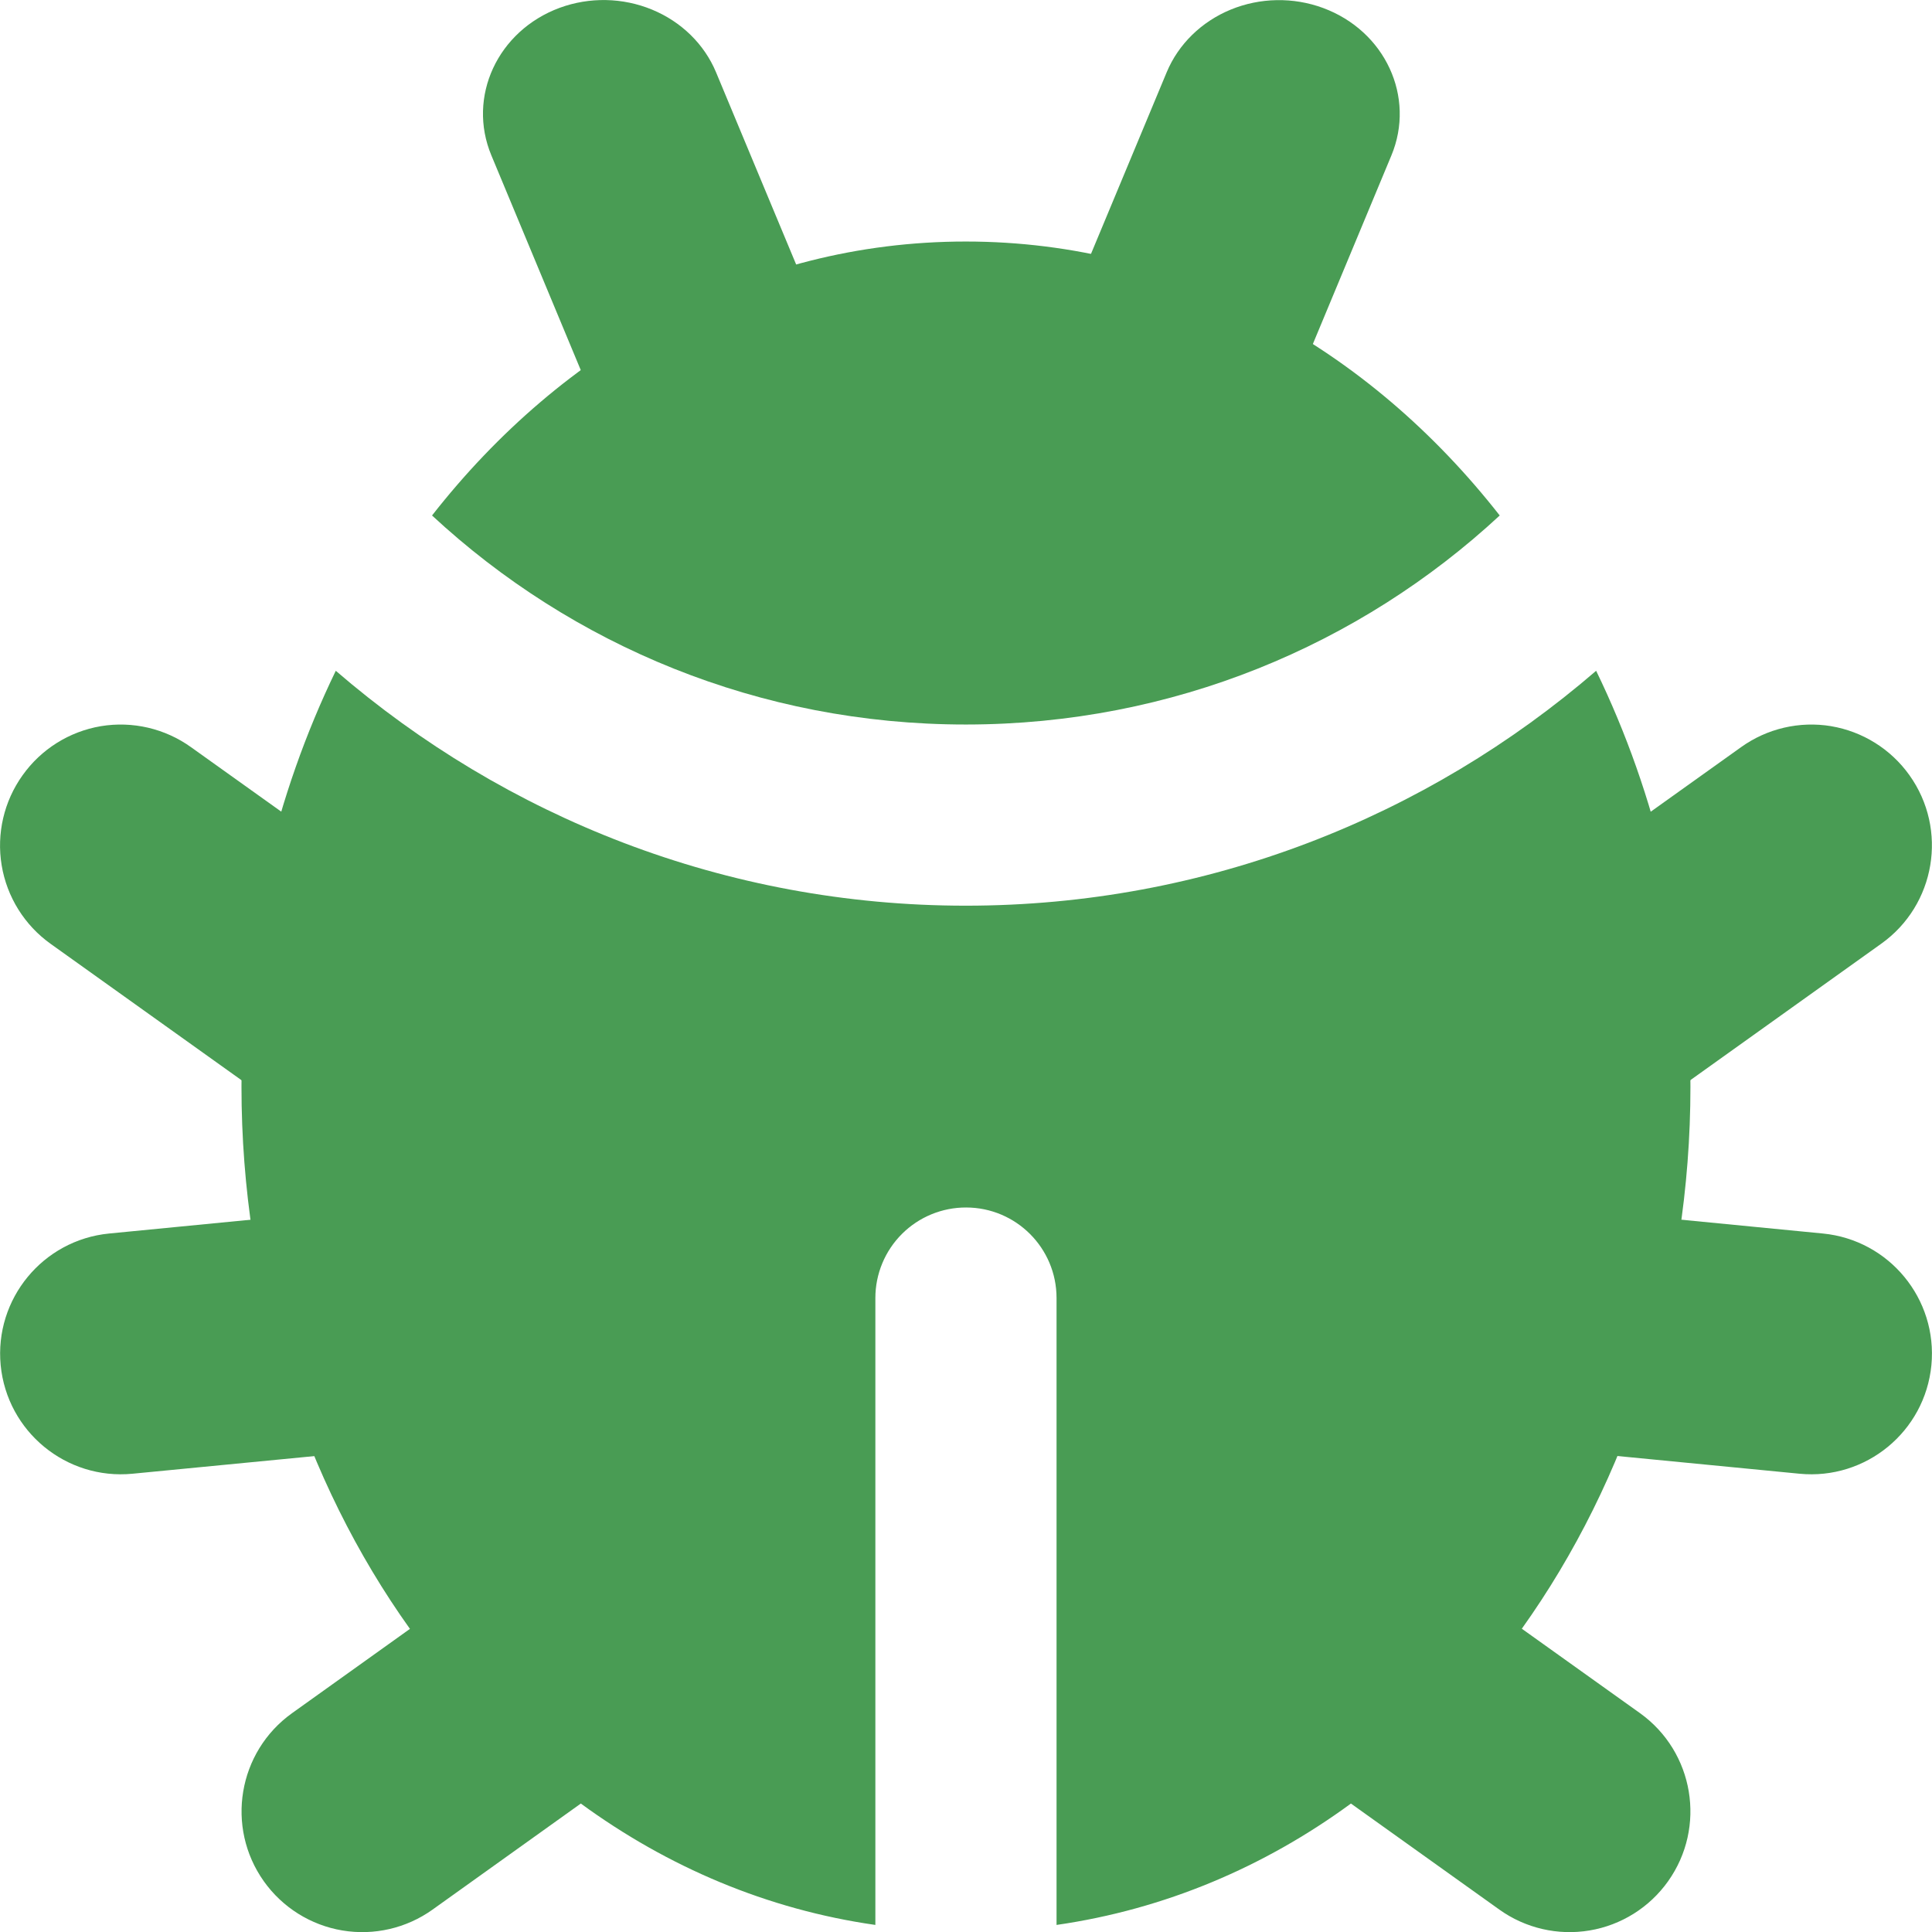
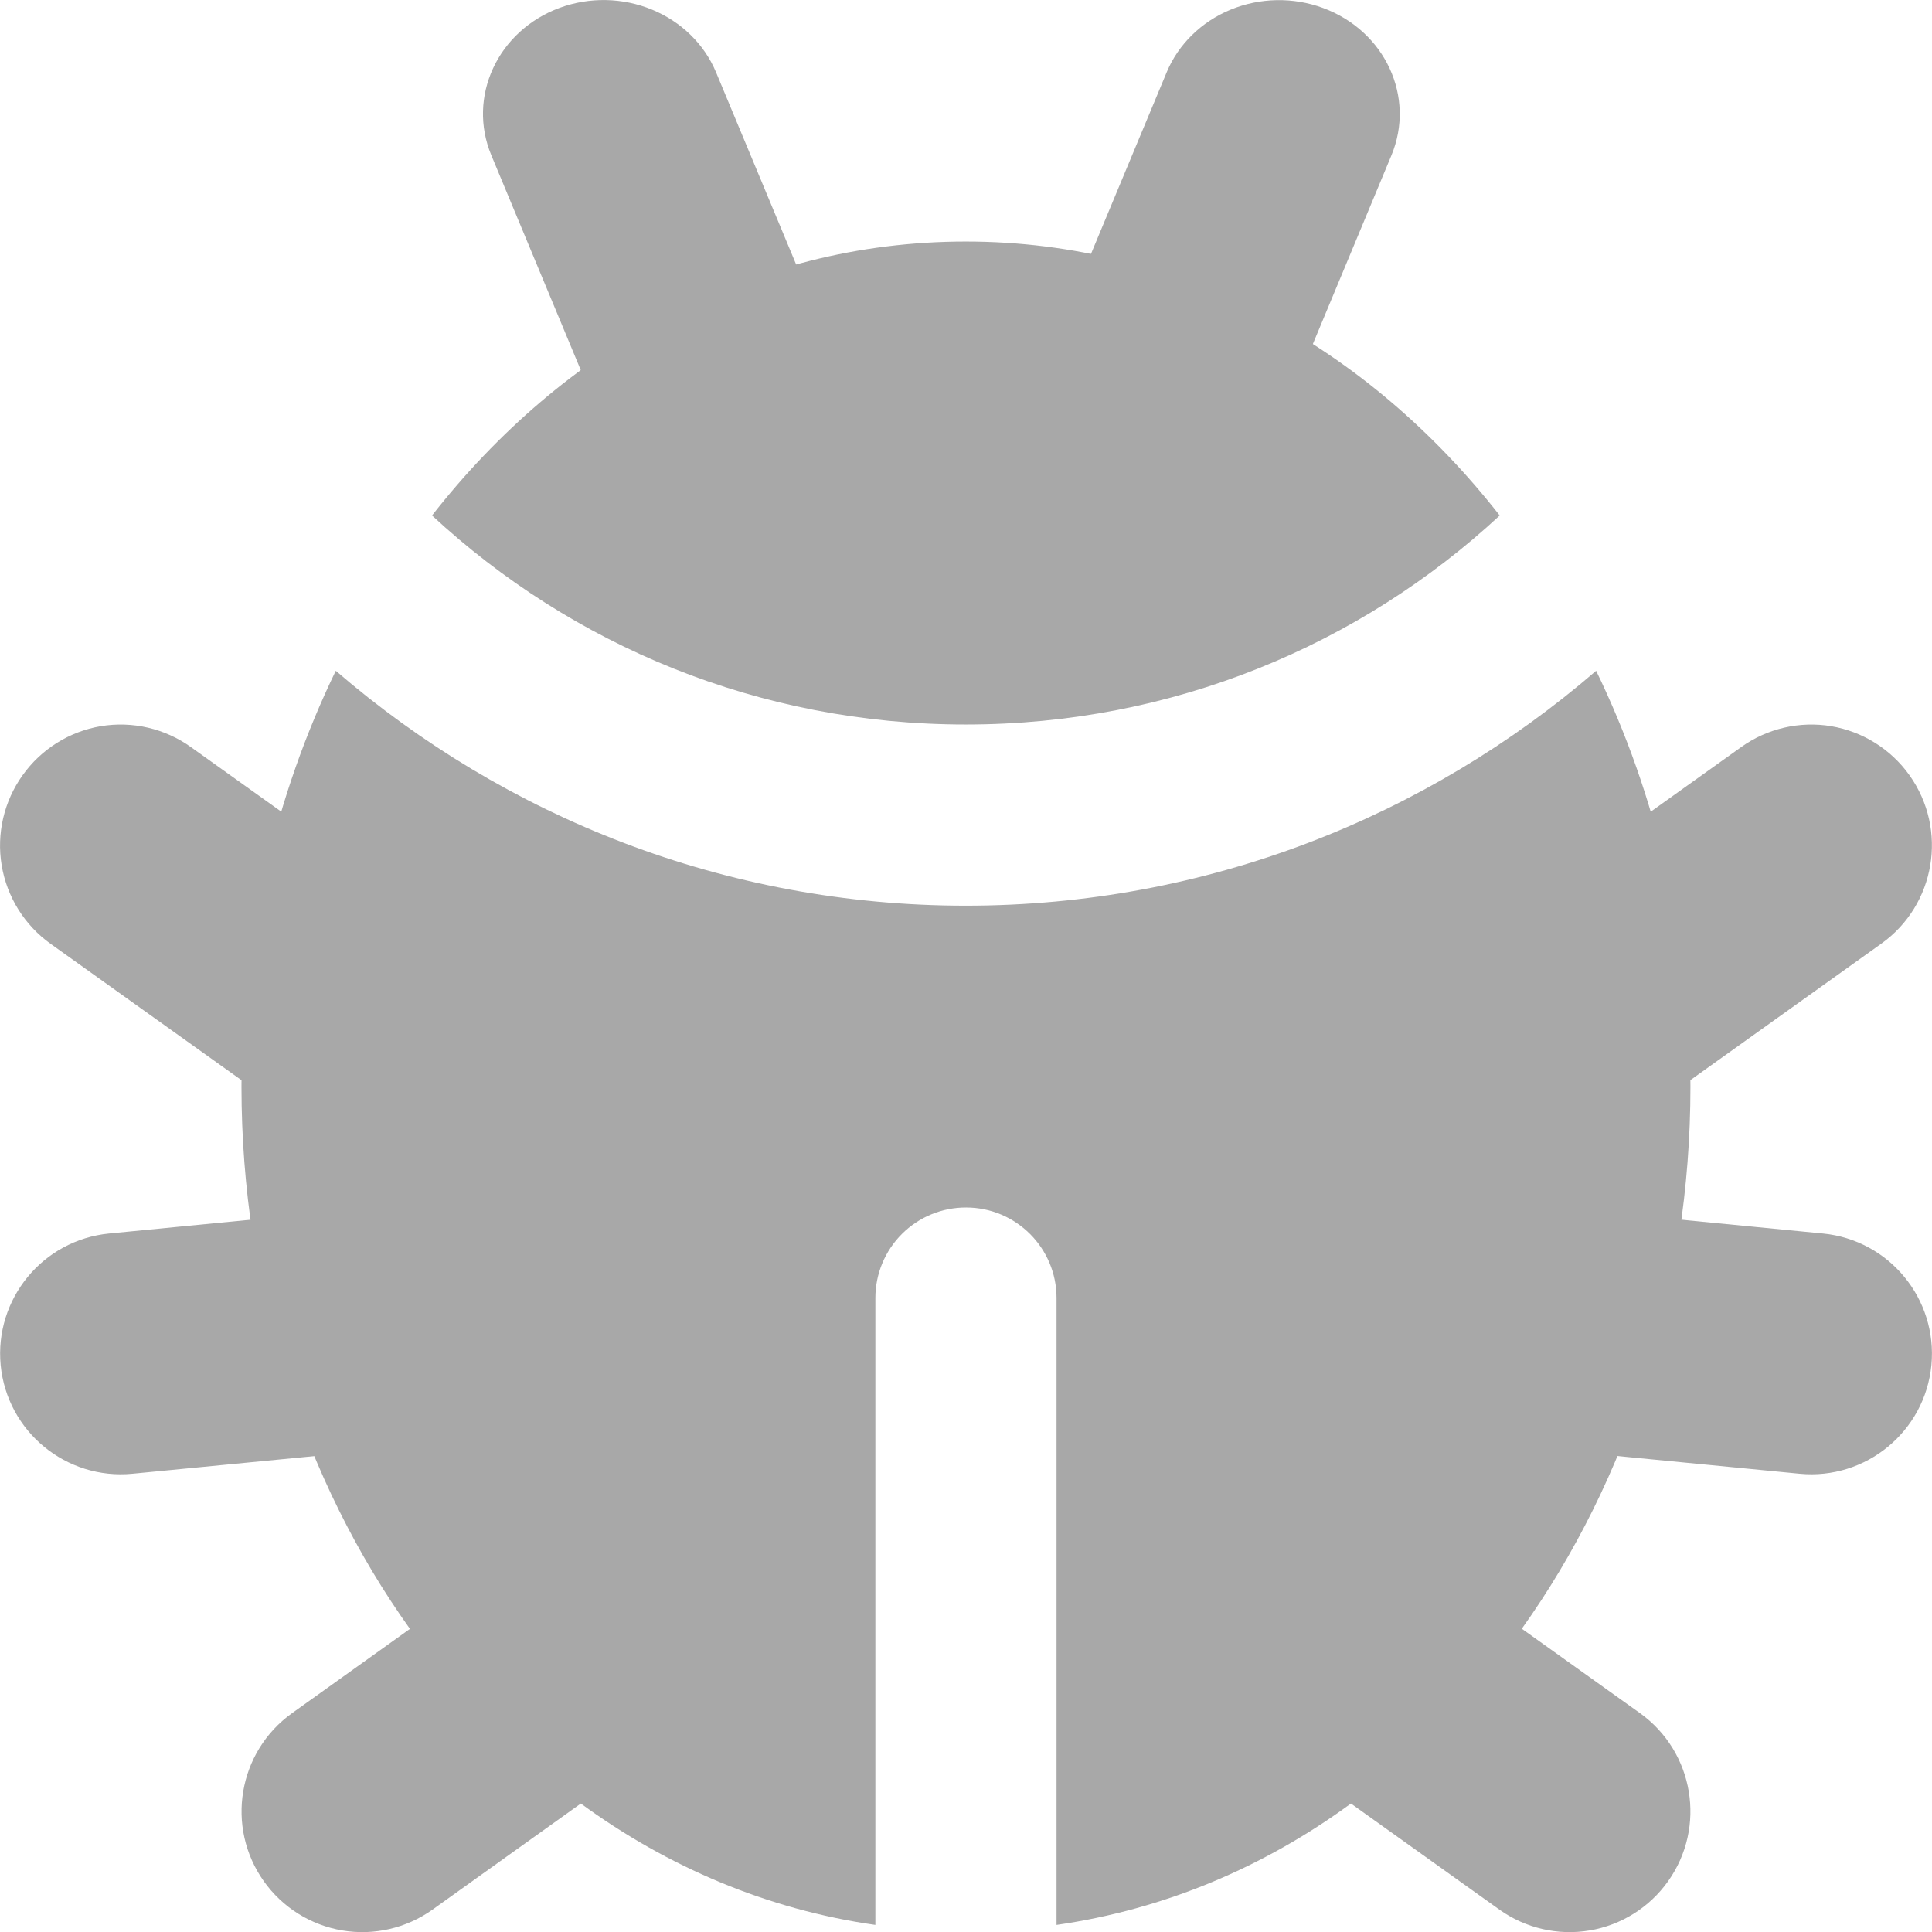
<svg xmlns="http://www.w3.org/2000/svg" width="16" height="16" viewBox="0 0 16 16" version="1.1" id="svg1" xml:space="preserve">
  <defs id="defs1" />
  <g id="layer2" transform="matrix(1.253483,0,0,1.253483,-1.823278,-2.396992)">
-     <path style="color:#000000;fill:#499C54;fill-opacity:1;stroke-width:1;stroke-linecap:round;stroke-linejoin:round;-inkscape-stroke:none" d="M 5.763,1.976 A 0.798,0.752 0 0 0 5.152,1.964 0.798,0.752 0 0 0 4.701,2.939 L 5.97,5.987 A 0.798,0.752 0 0 0 7.006,6.413 0.798,0.752 0 0 0 7.455,5.436 L 6.185,2.389 A 0.798,0.752 0 0 0 5.763,1.976 Z" id="path11" />
-     <path style="color:#000000;fill:#499C54;fill-opacity:1;stroke-width:1;stroke-linecap:round;stroke-linejoin:round;-inkscape-stroke:none" d="m 9.585,1.976 a 0.798,0.752 0 0 1 0.611,-0.011 0.798,0.752 0 0 1 0.451,0.975 L 9.378,5.987 A 0.798,0.752 0 0 1 8.342,6.413 0.798,0.752 0 0 1 7.893,5.436 L 9.163,2.389 A 0.798,0.752 0 0 1 9.585,1.976 Z" id="path11-6" />
-     <path style="color:#000000;fill:#499C54;fill-opacity:1;stroke-width:1;stroke-linecap:round;stroke-linejoin:round;-inkscape-stroke:none" d="M 2.121,6.71 A 0.798,0.798 0 0 0 1.604,7.034 0.798,0.798 0 0 0 1.789,8.148 L 4.58,10.142 A 0.798,0.798 0 0 0 5.693,9.956 0.798,0.798 0 0 0 5.508,8.843 L 2.717,6.849 A 0.798,0.798 0 0 0 2.121,6.71 Z" id="path11-5" />
-     <path id="path4" style="color:#000000;fill:#499C54;fill-opacity:1;stroke-width:1;stroke-linecap:round;stroke-linejoin:round;-inkscape-stroke:none" d="M 3.673 6.344 C 3.276 7.164 3.05 8.105 3.05 9.092 C 3.05 10.434 3.462 11.693 4.163 12.674 L 3.384 13.231 A 0.798 0.798 0 0 0 3.198 14.342 A 0.798 0.798 0 0 0 4.312 14.529 L 5.292 13.828 C 5.865 14.247 6.523 14.528 7.238 14.63 L 7.238 10.488 A 0.598 0.598 0 0 1 7.838 9.89 A 0.598 0.598 0 0 1 8.435 10.488 L 8.435 14.63 C 9.15 14.527 9.808 14.247 10.38 13.828 L 11.361 14.529 A 0.798 0.798 0 0 0 12.475 14.342 A 0.798 0.798 0 0 0 12.29 13.231 L 11.509 12.673 C 12.21 11.691 12.623 10.434 12.623 9.092 C 12.623 8.105 12.398 7.164 12 6.344 C 10.881 7.31 9.425 7.896 7.835 7.896 C 6.246 7.896 4.792 7.309 3.673 6.344 z " />
-     <path style="color:#000000;fill:#499C54;fill-opacity:1;stroke-width:1;stroke-linecap:round;stroke-linejoin:round;-inkscape-stroke:none" d="M 6.174,9.908 A 0.798,0.798 0 0 0 5.59,9.729 L 2.175,10.062 a 0.798,0.798 0 0 0 -0.716,0.87 0.798,0.798 0 0 0 0.871,0.717 l 3.414,-0.331 A 0.798,0.798 0 0 0 6.461,10.446 0.798,0.798 0 0 0 6.174,9.908 Z" id="path11-5-7-9" />
-     <path style="color:#000000;fill:#499C54;fill-opacity:1;stroke-width:1;stroke-linecap:round;stroke-linejoin:round;-inkscape-stroke:none" d="m 13.552,6.71 a 0.798,0.798 0 0 1 0.518,0.324 0.798,0.798 0 0 1 -0.186,1.113 L 11.093,10.142 A 0.798,0.798 0 0 1 9.98,9.956 0.798,0.798 0 0 1 10.166,8.843 l 2.791,-1.994 a 0.798,0.798 0 0 1 0.596,-0.139 z" id="path11-5-4" />
-     <path style="color:#000000;fill:#499C54;fill-opacity:1;stroke-width:1;stroke-linecap:round;stroke-linejoin:round;-inkscape-stroke:none" d="M 9.5,9.908 A 0.798,0.798 0 0 1 10.084,9.729 l 3.415,0.333 a 0.798,0.798 0 0 1 0.716,0.87 0.798,0.798 0 0 1 -0.871,0.717 L 9.93,11.317 A 0.798,0.798 0 0 1 9.213,10.446 0.798,0.798 0 0 1 9.5,9.908 Z" id="path11-5-7-9-6" />
-     <path id="path2" style="color:#000000;fill:#499C54;fill-opacity:1;stroke:none;stroke-width:1.596;stroke-linecap:round;stroke-linejoin:round;stroke-dasharray:none" d="M 4.309 5.318 C 5.233 6.175 6.47 6.699 7.834 6.699 C 7.836 6.699 7.838 6.699 7.84 6.699 C 9.203 6.698 10.44 6.174 11.363 5.318 C 10.5 4.216 9.26 3.508 7.835 3.508 C 6.411 3.508 5.171 4.216 4.309 5.318 z " />
+     <path style="color:#000000;fill:#a8a8a8;fill-opacity:1;stroke-width:1;stroke-linecap:round;stroke-linejoin:round;-inkscape-stroke:none" d="M 5.763,1.976 A 0.798,0.752 0 0 0 5.152,1.964 0.798,0.752 0 0 0 4.701,2.939 L 5.97,5.987 A 0.798,0.752 0 0 0 7.006,6.413 0.798,0.752 0 0 0 7.455,5.436 L 6.185,2.389 A 0.798,0.752 0 0 0 5.763,1.976 Z" id="path11" />
+     <path style="color:#000000;fill:#a8a8a8;fill-opacity:1;stroke-width:1;stroke-linecap:round;stroke-linejoin:round;-inkscape-stroke:none" d="m 9.585,1.976 a 0.798,0.752 0 0 1 0.611,-0.011 0.798,0.752 0 0 1 0.451,0.975 L 9.378,5.987 A 0.798,0.752 0 0 1 8.342,6.413 0.798,0.752 0 0 1 7.893,5.436 L 9.163,2.389 A 0.798,0.752 0 0 1 9.585,1.976 Z" id="path11-6" />
+     <path style="color:#000000;fill:#a8a8a8;fill-opacity:1;stroke-width:1;stroke-linecap:round;stroke-linejoin:round;-inkscape-stroke:none" d="M 2.121,6.71 A 0.798,0.798 0 0 0 1.604,7.034 0.798,0.798 0 0 0 1.789,8.148 L 4.58,10.142 A 0.798,0.798 0 0 0 5.693,9.956 0.798,0.798 0 0 0 5.508,8.843 L 2.717,6.849 A 0.798,0.798 0 0 0 2.121,6.71 Z" id="path11-5" />
+     <path id="path4" style="color:#000000;fill:#a8a8a8;fill-opacity:1;stroke-width:1;stroke-linecap:round;stroke-linejoin:round;-inkscape-stroke:none" d="M 3.673 6.344 C 3.276 7.164 3.05 8.105 3.05 9.092 C 3.05 10.434 3.462 11.693 4.163 12.674 L 3.384 13.231 A 0.798 0.798 0 0 0 3.198 14.342 A 0.798 0.798 0 0 0 4.312 14.529 L 5.292 13.828 C 5.865 14.247 6.523 14.528 7.238 14.63 L 7.238 10.488 A 0.598 0.598 0 0 1 7.838 9.89 A 0.598 0.598 0 0 1 8.435 10.488 L 8.435 14.63 C 9.15 14.527 9.808 14.247 10.38 13.828 L 11.361 14.529 A 0.798 0.798 0 0 0 12.475 14.342 A 0.798 0.798 0 0 0 12.29 13.231 L 11.509 12.673 C 12.21 11.691 12.623 10.434 12.623 9.092 C 12.623 8.105 12.398 7.164 12 6.344 C 10.881 7.31 9.425 7.896 7.835 7.896 C 6.246 7.896 4.792 7.309 3.673 6.344 z " />
+     <path style="color:#000000;fill:#a8a8a8;fill-opacity:1;stroke-width:1;stroke-linecap:round;stroke-linejoin:round;-inkscape-stroke:none" d="M 6.174,9.908 A 0.798,0.798 0 0 0 5.59,9.729 L 2.175,10.062 a 0.798,0.798 0 0 0 -0.716,0.87 0.798,0.798 0 0 0 0.871,0.717 l 3.414,-0.331 A 0.798,0.798 0 0 0 6.461,10.446 0.798,0.798 0 0 0 6.174,9.908 Z" id="path11-5-7-9" />
+     <path style="color:#000000;fill:#a8a8a8;fill-opacity:1;stroke-width:1;stroke-linecap:round;stroke-linejoin:round;-inkscape-stroke:none" d="m 13.552,6.71 a 0.798,0.798 0 0 1 0.518,0.324 0.798,0.798 0 0 1 -0.186,1.113 L 11.093,10.142 A 0.798,0.798 0 0 1 9.98,9.956 0.798,0.798 0 0 1 10.166,8.843 l 2.791,-1.994 a 0.798,0.798 0 0 1 0.596,-0.139 z" id="path11-5-4" />
+     <path style="color:#000000;fill:#a8a8a8;fill-opacity:1;stroke-width:1;stroke-linecap:round;stroke-linejoin:round;-inkscape-stroke:none" d="M 9.5,9.908 A 0.798,0.798 0 0 1 10.084,9.729 l 3.415,0.333 a 0.798,0.798 0 0 1 0.716,0.87 0.798,0.798 0 0 1 -0.871,0.717 L 9.93,11.317 A 0.798,0.798 0 0 1 9.213,10.446 0.798,0.798 0 0 1 9.5,9.908 Z" id="path11-5-7-9-6" />
+     <path id="path2" style="color:#000000;fill:#a8a8a8;fill-opacity:1;stroke:none;stroke-width:1.596;stroke-linecap:round;stroke-linejoin:round;stroke-dasharray:none" d="M 4.309 5.318 C 5.233 6.175 6.47 6.699 7.834 6.699 C 7.836 6.699 7.838 6.699 7.84 6.699 C 9.203 6.698 10.44 6.174 11.363 5.318 C 10.5 4.216 9.26 3.508 7.835 3.508 C 6.411 3.508 5.171 4.216 4.309 5.318 z " />
  </g>
</svg>
